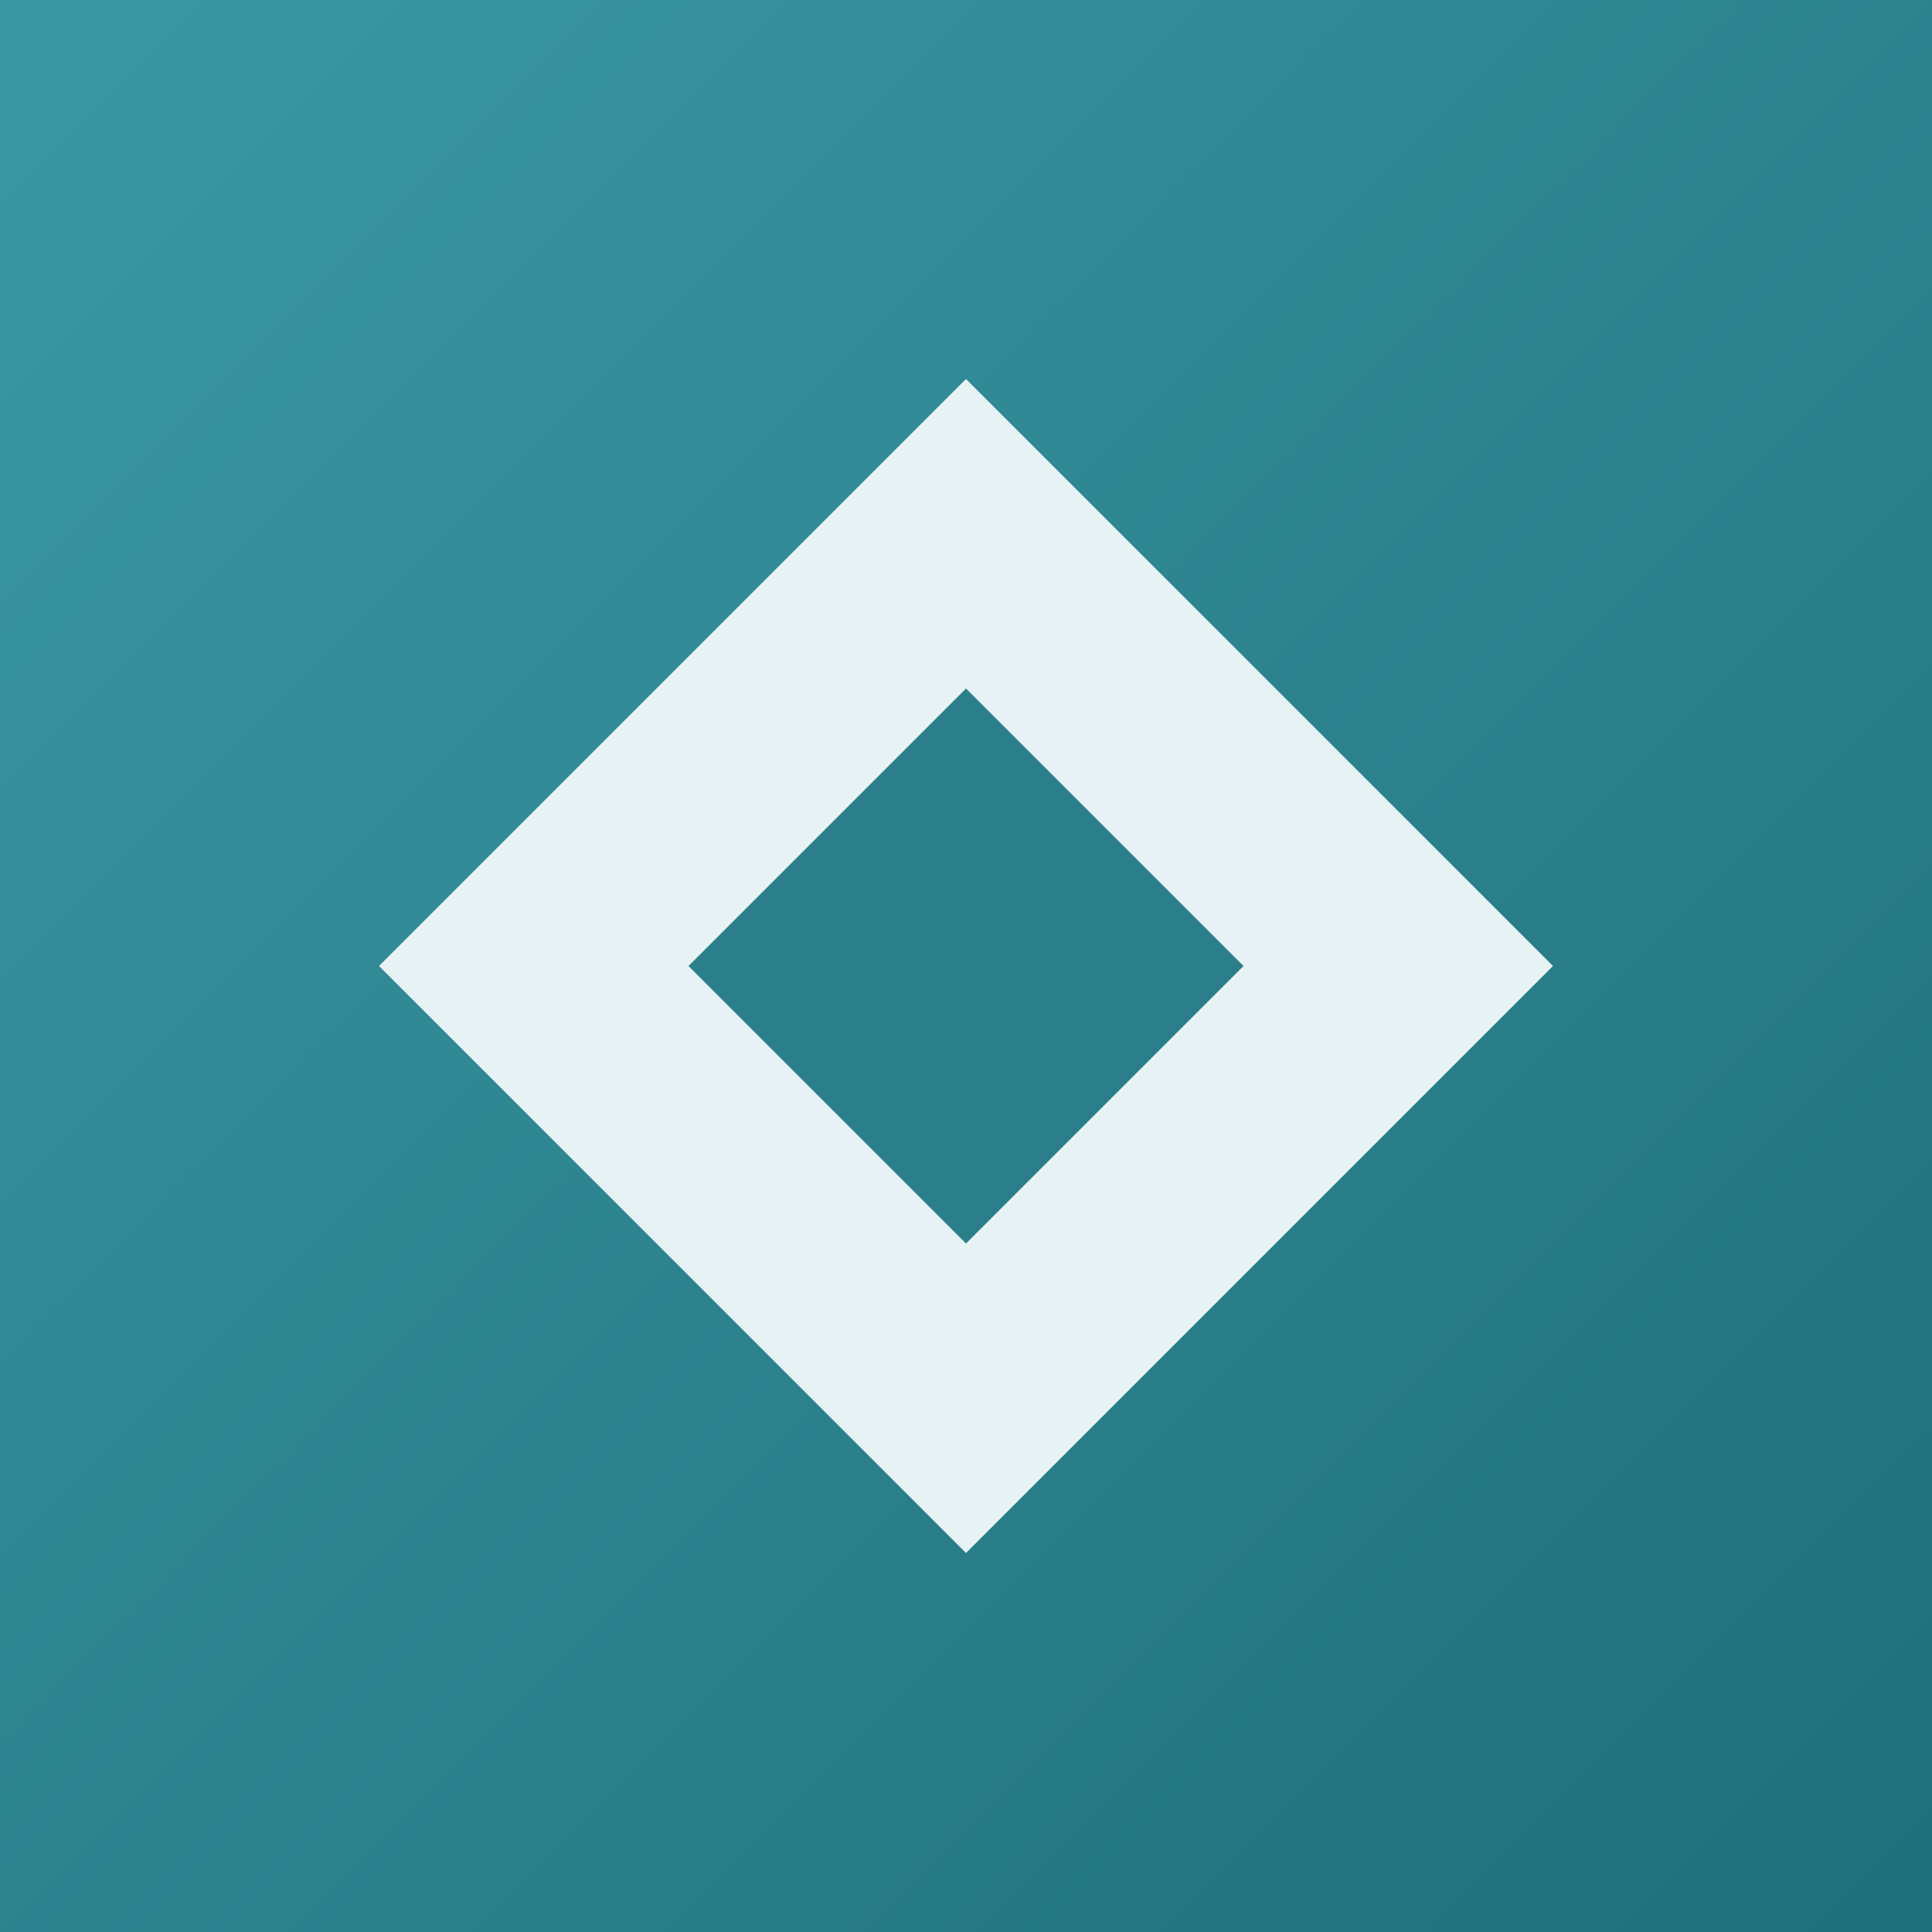
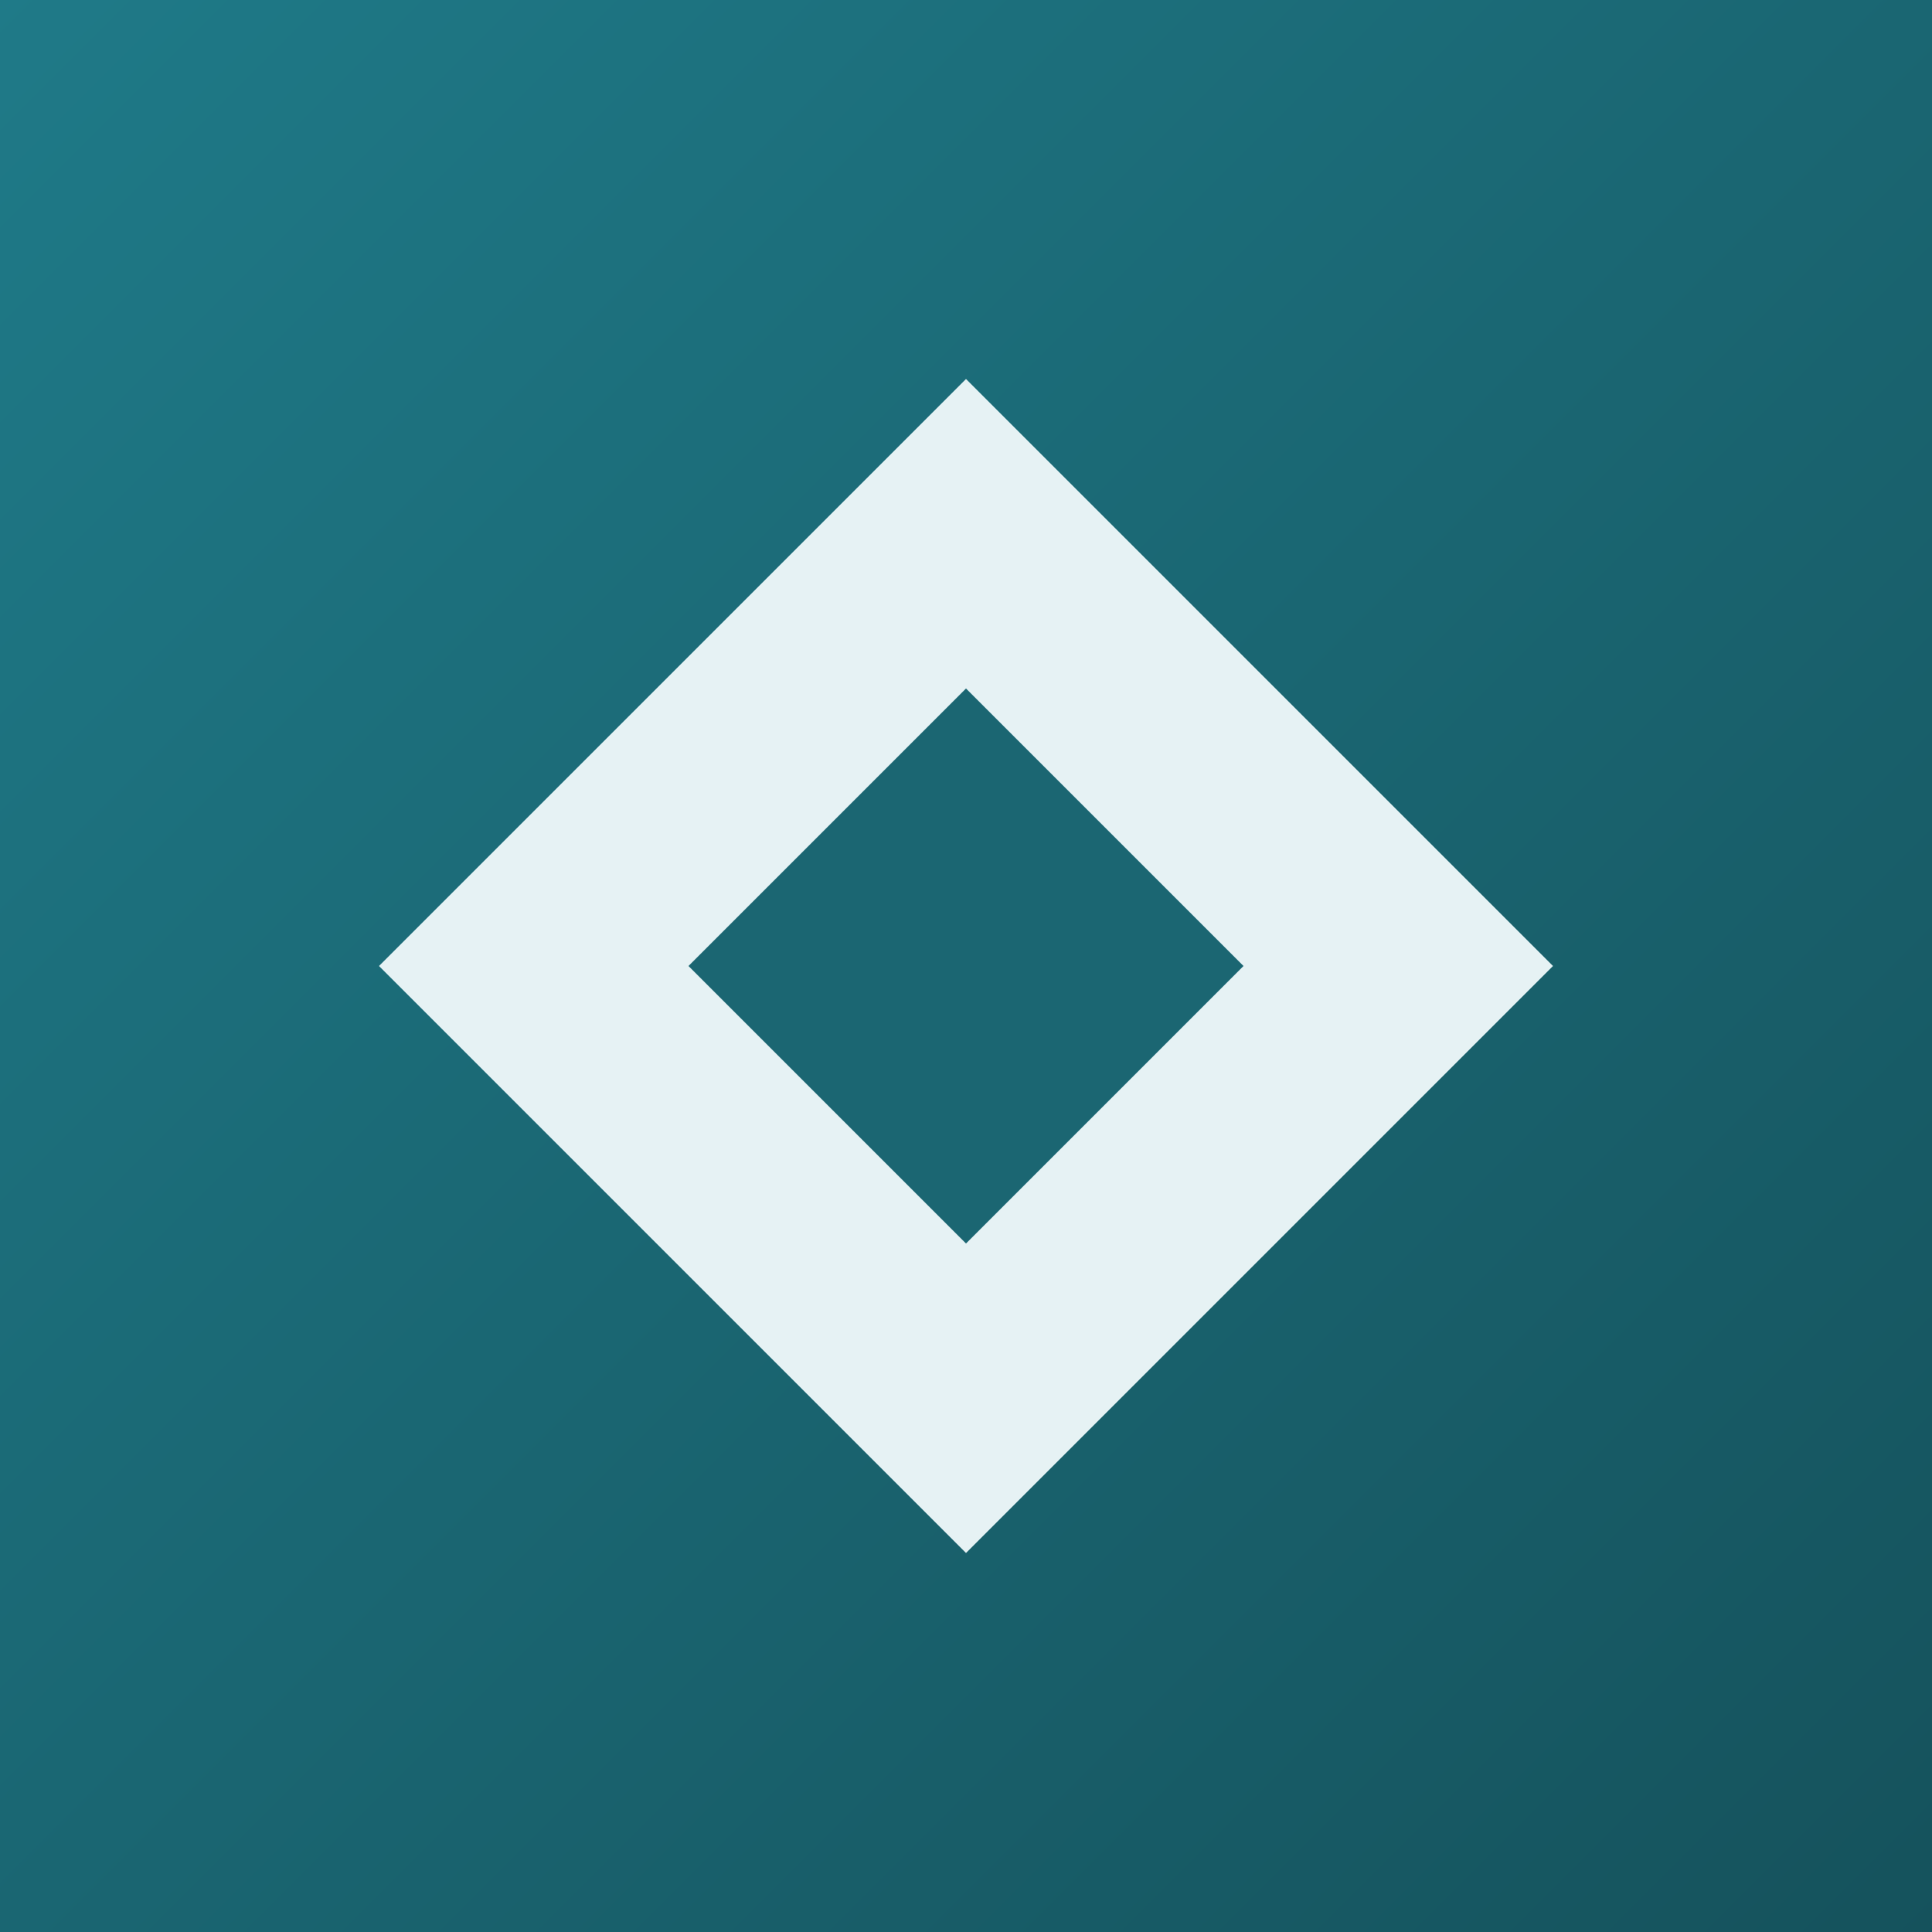
<svg xmlns="http://www.w3.org/2000/svg" viewBox="0 0 512 512">
  <defs>
    <linearGradient id="g" x1="0" y1="0" x2="1" y2="1">
-       <stop offset="0" stop-color="#3a98a4" />
-       <stop offset="1" stop-color="#1f6f7a" />
+       <stop offset="0" stop-color="#1f7a88" />
+       <stop offset="1" stop-color="#15525c" />
    </linearGradient>
  </defs>
  <rect width="512" height="512" fill="url(#g)" />
  <g transform="rotate(45 256 256)">
    <rect x="146" y="146" width="220" height="220" fill="#e6f2f4" />
-     <rect x="204" y="204" width="104" height="104" fill="#2a7f8b" />
+     <rect x="204" y="204" width="104" height="104" fill="#1b6672" />
  </g>
</svg>
